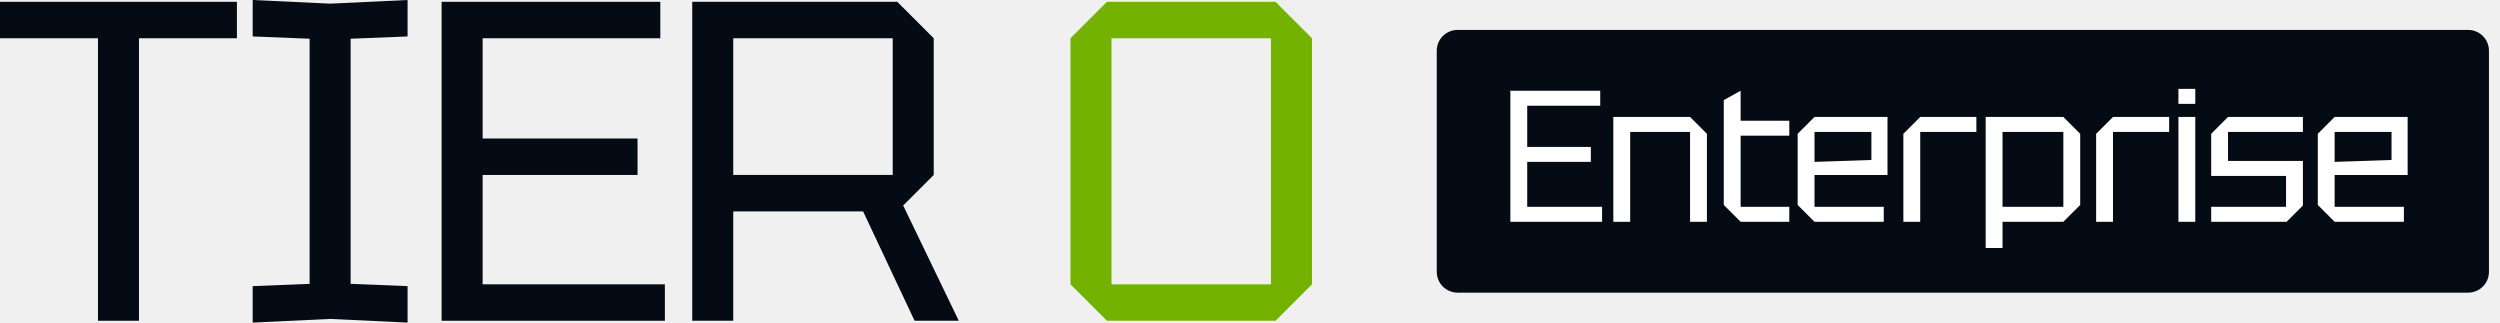
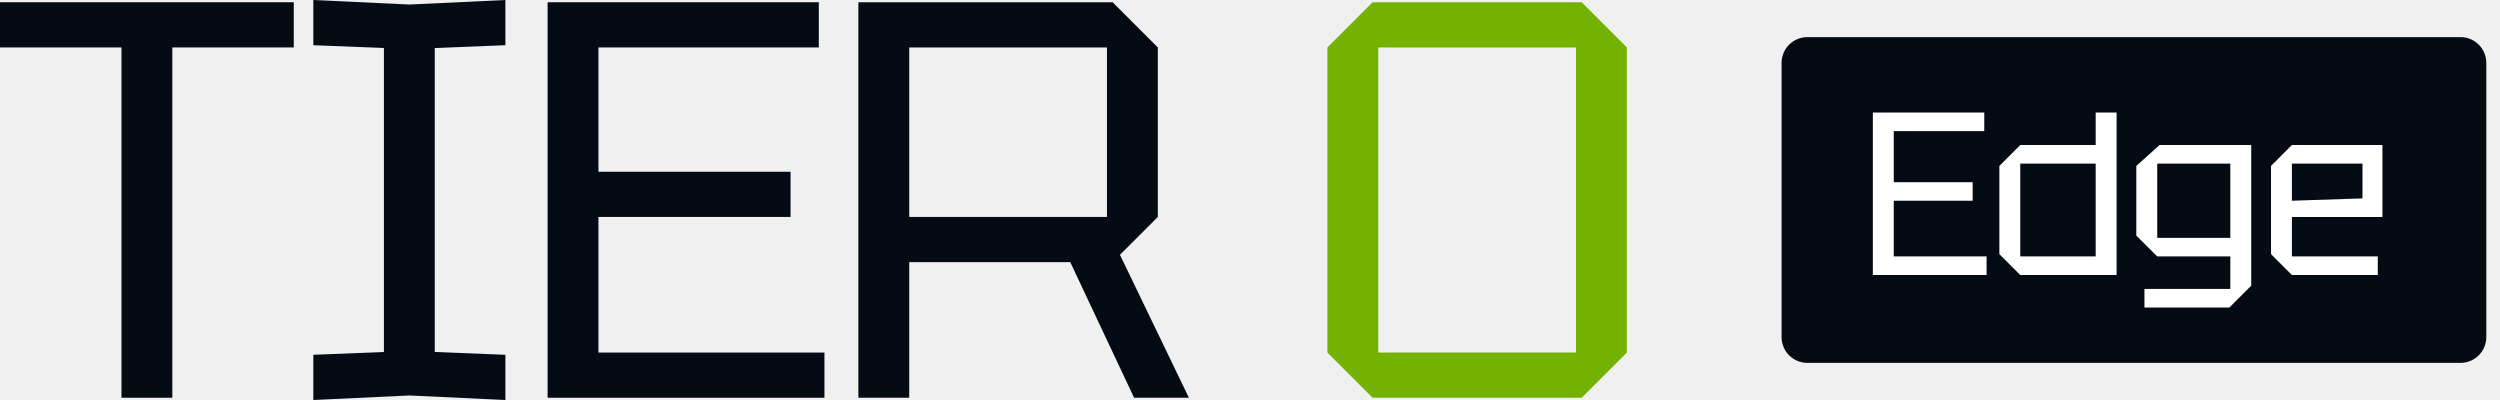
- <svg xmlns="http://www.w3.org/2000/svg" width="124" height="16" viewBox="0 0 124 16" fill="none">
+ <svg xmlns="http://www.w3.org/2000/svg" width="100" height="16" viewBox="0 0 100 16" fill="none">
  <path d="M4.859 15.91V1.898H0V0.09H11.751V1.898H6.893V15.91H4.859Z" fill="#050B14" />
  <path d="M12.533 16V14.192L15.357 14.079V1.921L12.533 1.808V0L16.375 0.181L20.216 0V1.808L17.391 1.921V14.079L20.216 14.192V16L16.375 15.819L12.533 16Z" fill="#050B14" />
  <path d="M21.904 15.91V0.09H32.752V1.898H23.938V6.87H31.622V8.678H23.938V14.102H32.978V15.91H21.904Z" fill="#050B14" />
  <path d="M36.369 8.678H44.279V1.898H36.369V8.678ZM46.313 1.898V8.678L44.798 10.192L47.556 15.91H45.364L42.81 10.486H36.369V15.91H34.335V0.09H44.505L46.313 1.898Z" fill="#050B14" />
  <path d="M53.096 14.102V1.898L54.904 0.09H63.265L65.073 1.898V14.102L63.265 15.91H54.904L53.096 14.102ZM55.13 1.898V14.102H63.039V1.898H55.13Z" fill="#73B200" />
-   <rect x="71.263" y="1.484" width="52.189" height="13.031" rx="1.032" fill="#050B14" />
-   <path d="M74.914 11V4.501H79.371V5.244H75.75V7.287H78.906V8.029H75.75V10.257H79.463V11H74.914ZM80.021 11V5.801H83.827L84.663 6.637V11H83.827V6.544H80.857V11H80.021ZM85.499 4.966L86.335 4.501V5.987H88.749V6.73H86.335V10.257H88.749V11H86.335L85.499 10.165V4.966ZM89.164 10.165V6.637L89.999 5.801H93.62V8.679H89.999V10.257H93.434V11H89.999L89.164 10.165ZM89.999 8.029L92.821 7.936V6.544H89.999V8.029ZM94.407 11V6.637L95.243 5.801H98.028V6.544H95.243V11H94.407ZM98.49 12.3V5.801H102.342L103.178 6.637V10.165L102.342 11H99.325V12.3H98.49ZM102.342 6.544H99.325V10.257H102.342V6.544ZM103.968 11V6.637L104.804 5.801H107.589V6.544H104.804V11H103.968ZM108.05 11V5.801H108.886V11H108.05ZM108.05 5.151V4.409H108.886V5.151H108.05ZM109.675 11V10.257H113.388V8.726H109.675V6.637L110.51 5.801H114.224V6.544H110.51V7.983H114.224V10.192L113.416 11H109.675ZM114.963 10.165V6.637L115.798 5.801H119.419V8.679H115.798V10.257H119.233V11H115.798L114.963 10.165ZM115.798 8.029L118.62 7.936V6.544H115.798V8.029Z" fill="white" />
+   <rect x="71.263" y="1.484" width="28.189" height="13.031" rx="1.032" fill="#050B14" />
+   <path d="M74.914 11V4.501H79.371V5.244H75.75V7.287H78.906V8.029H75.75V10.257H79.463V11H74.914ZM84.663 4.501V11H80.81L79.975 10.165V6.637L80.81 5.801H83.827V4.501H84.663ZM80.81 10.257H83.827V6.544H80.81V10.257ZM85.778 12.3V11.557H89.213V10.257H86.289L85.453 9.422V6.637L86.382 5.801H90.049V11.427L89.176 12.3H85.778ZM86.289 6.544V9.515H89.213V6.544H86.289ZM90.841 10.165V6.637L91.676 5.801H95.297V8.679H91.676V10.257H95.111V11H91.676L90.841 10.165ZM91.676 8.029L94.499 7.936V6.544H91.676V8.029Z" fill="white" />
</svg>
